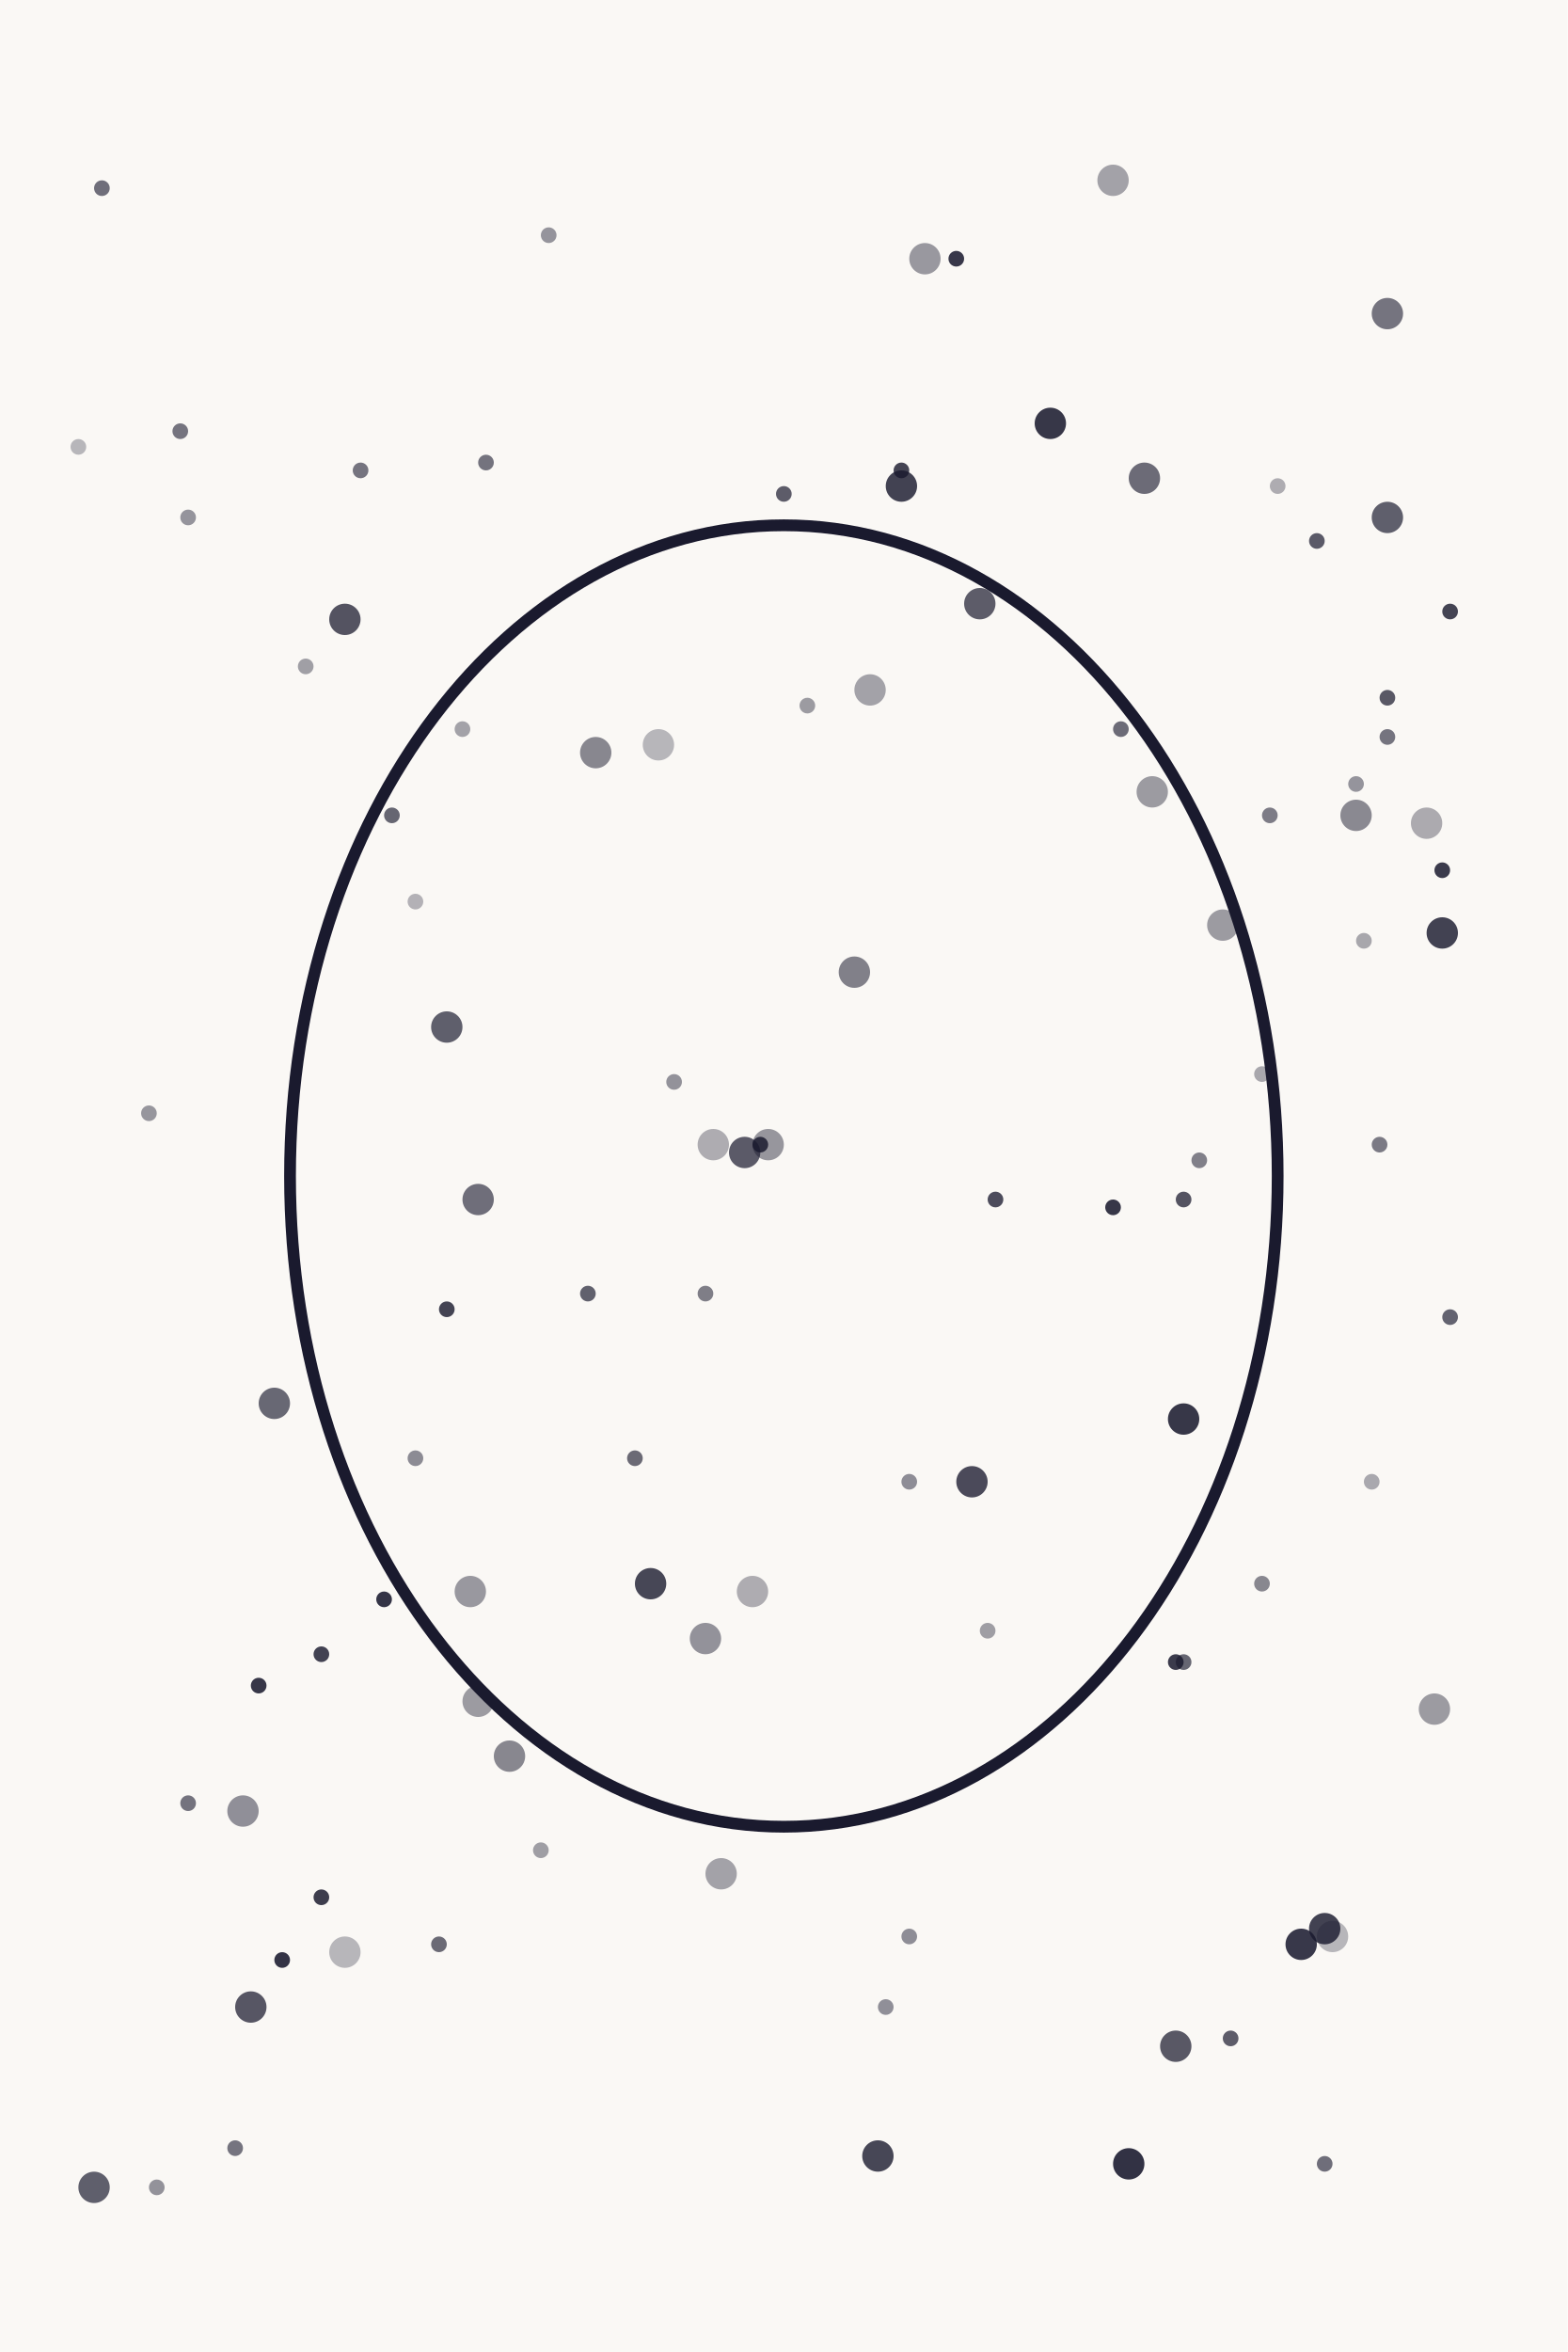
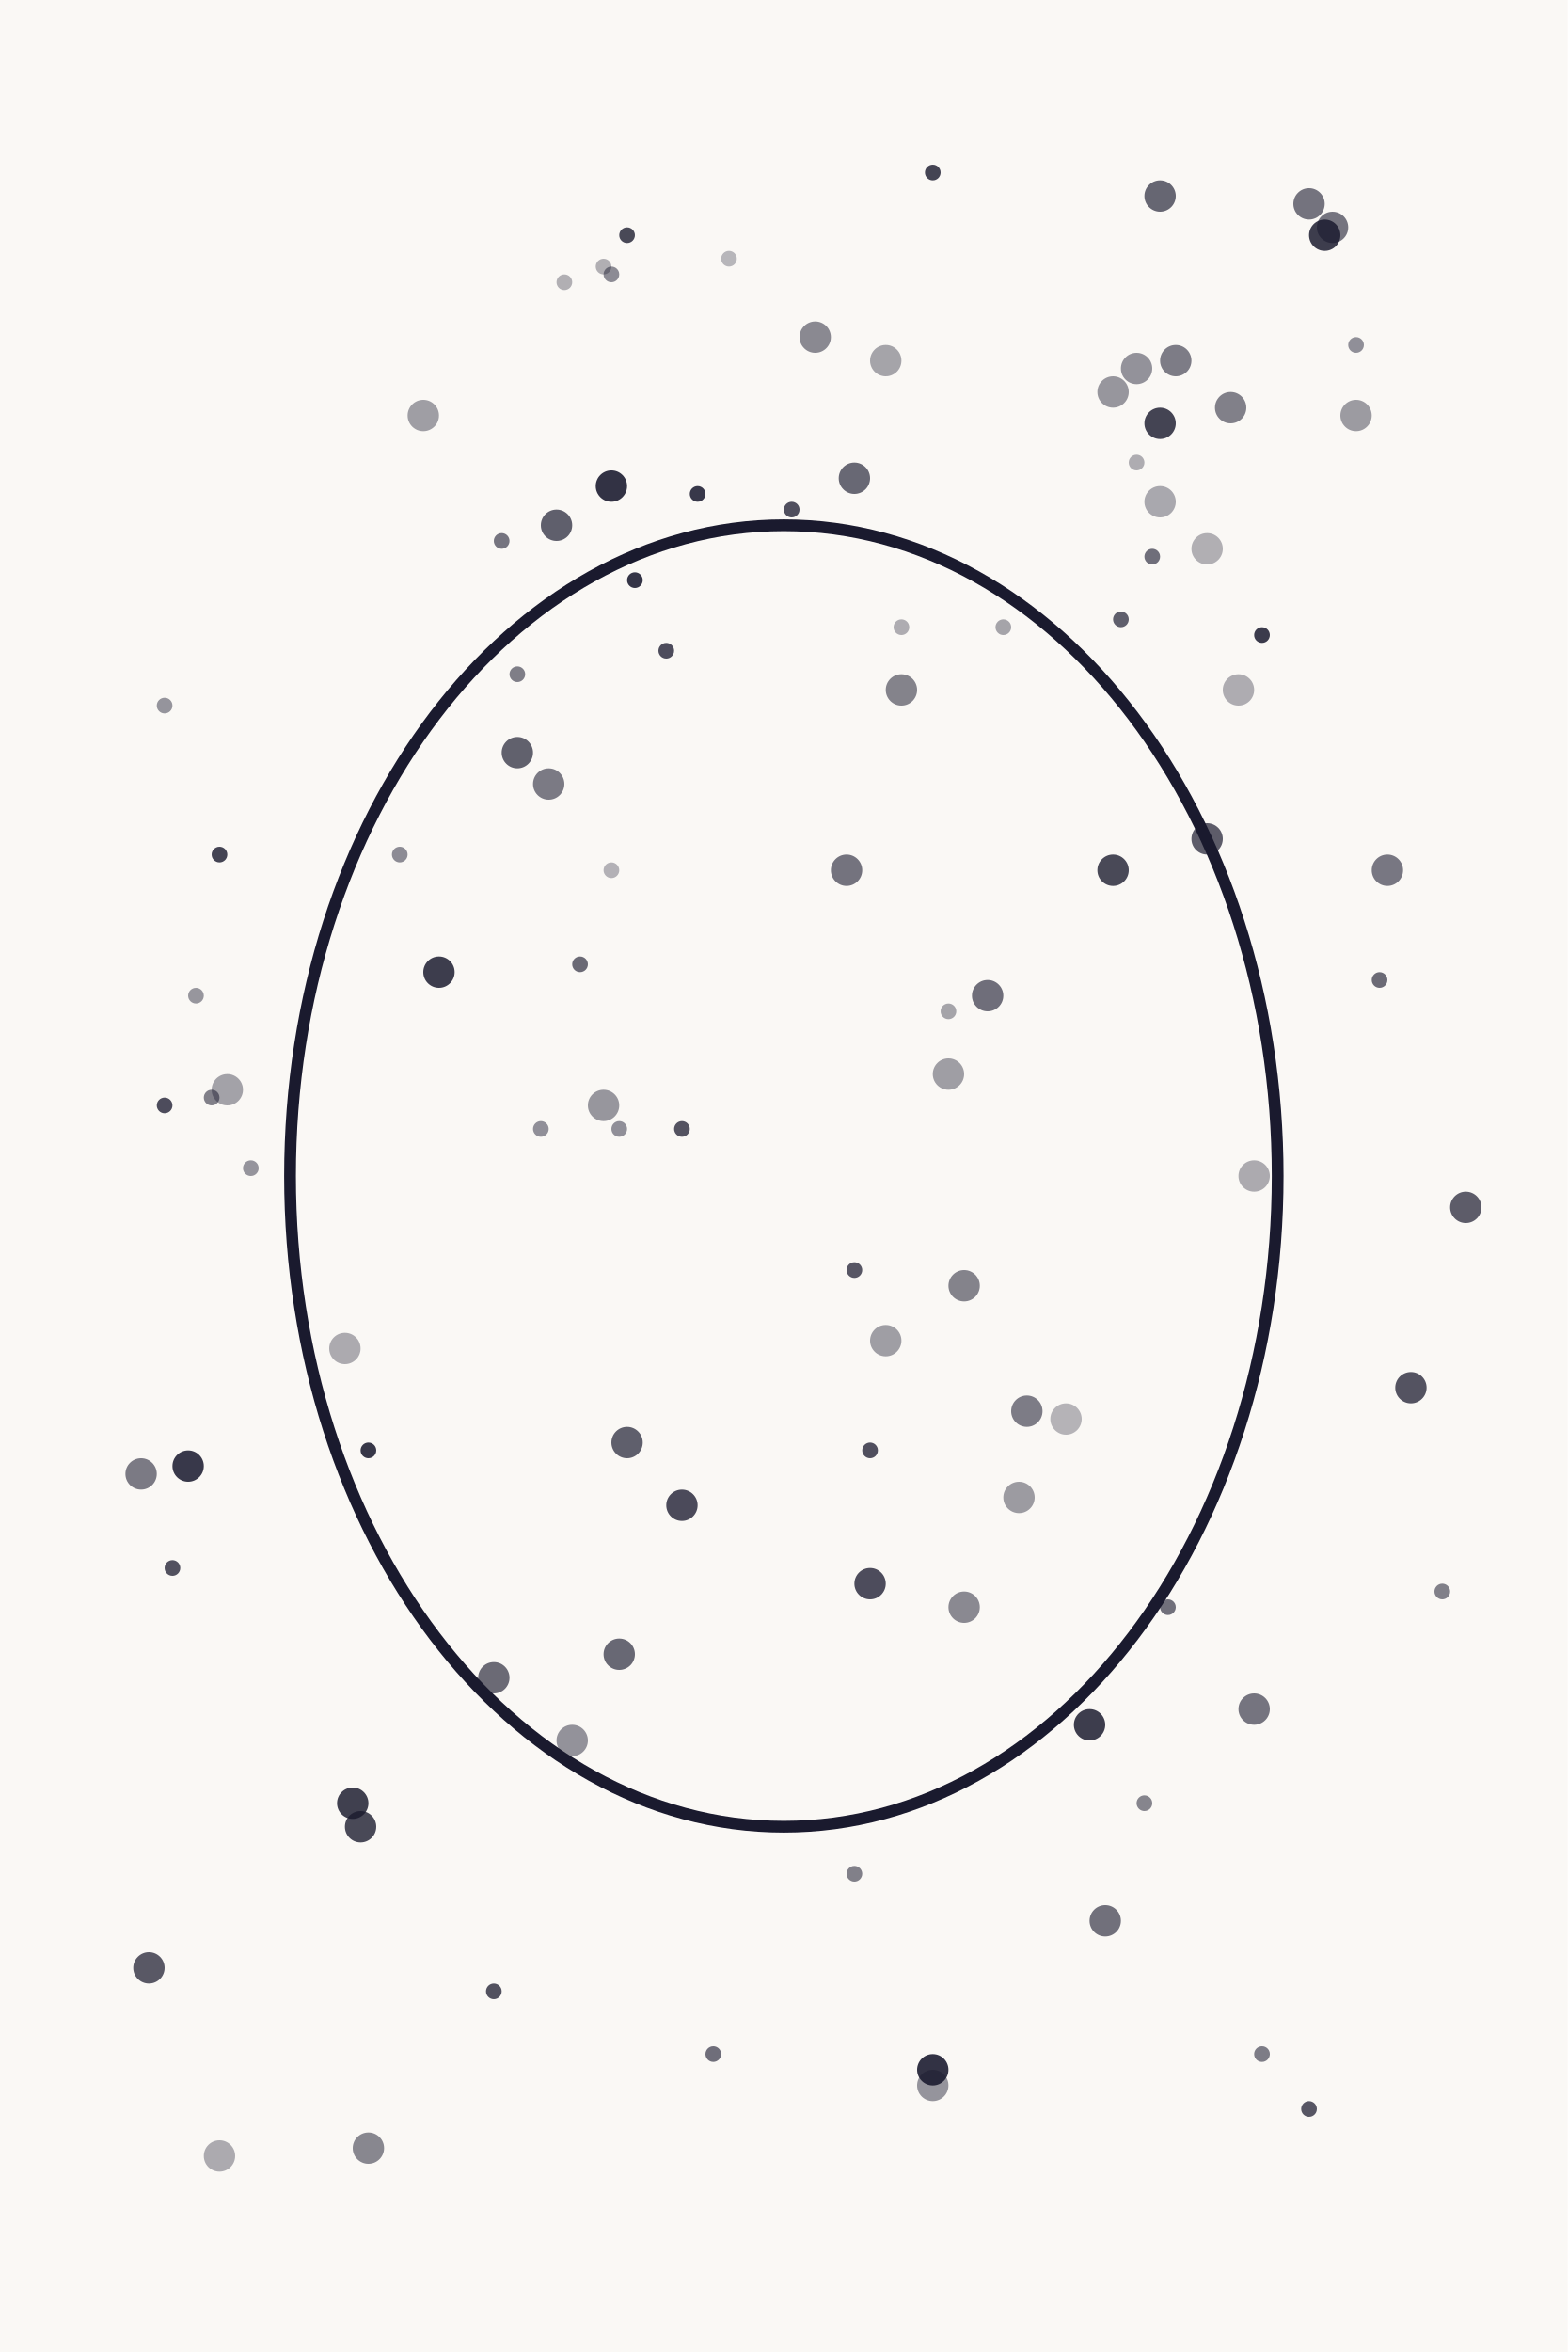
<svg xmlns="http://www.w3.org/2000/svg" viewBox="0 0 200 300">
  <rect width="200" height="300" fill="#faf8f5" />
  <ellipse cx="100" cy="150" rx="63" ry="83" fill="none" stroke="#1a1a2e" stroke-width="1.5" />
-   <circle cx="142" cy="23" r="2" fill="#1a1a2e" opacity="0.39" />
-   <circle cx="100" cy="63" r="1" fill="#1a1a2e" opacity="0.70" />
-   <circle cx="184" cy="119" r="2" fill="#1a1a2e" opacity="0.82" />
-   <circle cx="112" cy="275" r="2" fill="#1a1a2e" opacity="0.80" />
-   <circle cx="59" cy="93" r="1" fill="#1a1a2e" opacity="0.39" />
-   <circle cx="91" cy="146" r="2" fill="#1a1a2e" opacity="0.34" />
-   <circle cx="177" cy="66" r="2" fill="#1a1a2e" opacity="0.69" />
-   <circle cx="61" cy="217" r="2" fill="#1a1a2e" opacity="0.42" />
-   <circle cx="116" cy="189" r="1" fill="#1a1a2e" opacity="0.48" />
-   <circle cx="150" cy="212" r="1" fill="#1a1a2e" opacity="0.85" />
-   <circle cx="86" cy="138" r="1" fill="#1a1a2e" opacity="0.46" />
-   <circle cx="169" cy="246" r="2" fill="#1a1a2e" opacity="0.82" />
-   <circle cx="10" cy="57" r="1" fill="#1a1a2e" opacity="0.30" />
-   <circle cx="115" cy="60" r="1" fill="#1a1a2e" opacity="0.81" />
-   <circle cx="166" cy="248" r="2" fill="#1a1a2e" opacity="0.86" />
-   <circle cx="49" cy="204" r="1" fill="#1a1a2e" opacity="0.88" />
-   <circle cx="12" cy="279" r="2" fill="#1a1a2e" opacity="0.69" />
-   <circle cx="183" cy="218" r="2" fill="#1a1a2e" opacity="0.42" />
-   <circle cx="70" cy="30" r="1" fill="#1a1a2e" opacity="0.45" />
-   <circle cx="41" cy="242" r="1" fill="#1a1a2e" opacity="0.84" />
-   <circle cx="134" cy="54" r="2" fill="#1a1a2e" opacity="0.87" />
-   <circle cx="31" cy="231" r="2" fill="#1a1a2e" opacity="0.47" />
-   <circle cx="177" cy="40" r="2" fill="#1a1a2e" opacity="0.59" />
-   <circle cx="20" cy="279" r="1" fill="#1a1a2e" opacity="0.46" />
-   <circle cx="173" cy="104" r="2" fill="#1a1a2e" opacity="0.50" />
-   <circle cx="76" cy="96" r="2" fill="#1a1a2e" opacity="0.51" />
-   <circle cx="116" cy="247" r="1" fill="#1a1a2e" opacity="0.48" />
-   <circle cx="96" cy="203" r="2" fill="#1a1a2e" opacity="0.34" />
-   <circle cx="173" cy="100" r="1" fill="#1a1a2e" opacity="0.45" />
-   <circle cx="92" cy="239" r="2" fill="#1a1a2e" opacity="0.39" />
-   <circle cx="157" cy="260" r="1" fill="#1a1a2e" opacity="0.70" />
-   <circle cx="125" cy="77" r="2" fill="#1a1a2e" opacity="0.70" />
-   <circle cx="184" cy="111" r="1" fill="#1a1a2e" opacity="0.85" />
-   <circle cx="24" cy="230" r="1" fill="#1a1a2e" opacity="0.60" />
-   <circle cx="122" cy="33" r="1" fill="#1a1a2e" opacity="0.86" />
-   <circle cx="163" cy="62" r="1" fill="#1a1a2e" opacity="0.34" />
-   <circle cx="81" cy="186" r="1" fill="#1a1a2e" opacity="0.64" />
-   <circle cx="103" cy="90" r="1" fill="#1a1a2e" opacity="0.42" />
-   <circle cx="41" cy="211" r="1" fill="#1a1a2e" opacity="0.82" />
-   <circle cx="174" cy="120" r="1" fill="#1a1a2e" opacity="0.37" />
-   <circle cx="161" cy="137" r="1" fill="#1a1a2e" opacity="0.37" />
-   <circle cx="97" cy="146" r="1" fill="#1a1a2e" opacity="0.84" />
-   <circle cx="32" cy="256" r="2" fill="#1a1a2e" opacity="0.73" />
-   <circle cx="90" cy="209" r="2" fill="#1a1a2e" opacity="0.46" />
-   <circle cx="95" cy="147" r="2" fill="#1a1a2e" opacity="0.71" />
-   <circle cx="151" cy="212" r="1" fill="#1a1a2e" opacity="0.66" />
-   <circle cx="162" cy="104" r="1" fill="#1a1a2e" opacity="0.56" />
-   <circle cx="182" cy="105" r="2" fill="#1a1a2e" opacity="0.35" />
-   <circle cx="35" cy="179" r="2" fill="#1a1a2e" opacity="0.65" />
-   <circle cx="111" cy="88" r="2" fill="#1a1a2e" opacity="0.39" />
-   <circle cx="23" cy="55" r="1" fill="#1a1a2e" opacity="0.59" />
-   <circle cx="115" cy="62" r="2" fill="#1a1a2e" opacity="0.82" />
-   <circle cx="69" cy="236" r="1" fill="#1a1a2e" opacity="0.41" />
-   <circle cx="98" cy="146" r="2" fill="#1a1a2e" opacity="0.44" />
-   <circle cx="143" cy="93" r="1" fill="#1a1a2e" opacity="0.63" />
-   <circle cx="60" cy="203" r="2" fill="#1a1a2e" opacity="0.43" />
-   <circle cx="65" cy="224" r="2" fill="#1a1a2e" opacity="0.51" />
-   <circle cx="185" cy="78" r="1" fill="#1a1a2e" opacity="0.81" />
-   <circle cx="53" cy="115" r="1" fill="#1a1a2e" opacity="0.32" />
-   <circle cx="44" cy="79" r="2" fill="#1a1a2e" opacity="0.74" />
-   <circle cx="84" cy="95" r="2" fill="#1a1a2e" opacity="0.30" />
-   <circle cx="151" cy="153" r="1" fill="#1a1a2e" opacity="0.74" />
-   <circle cx="50" cy="104" r="1" fill="#1a1a2e" opacity="0.66" />
-   <circle cx="13" cy="24" r="1" fill="#1a1a2e" opacity="0.62" />
-   <circle cx="151" cy="181" r="2" fill="#1a1a2e" opacity="0.87" />
-   <circle cx="185" cy="168" r="1" fill="#1a1a2e" opacity="0.67" />
-   <circle cx="168" cy="69" r="1" fill="#1a1a2e" opacity="0.71" />
-   <circle cx="169" cy="276" r="1" fill="#1a1a2e" opacity="0.62" />
-   <circle cx="56" cy="248" r="1" fill="#1a1a2e" opacity="0.64" />
-   <circle cx="146" cy="61" r="2" fill="#1a1a2e" opacity="0.63" />
-   <circle cx="176" cy="146" r="1" fill="#1a1a2e" opacity="0.57" />
-   <circle cx="161" cy="202" r="1" fill="#1a1a2e" opacity="0.51" />
-   <circle cx="62" cy="59" r="1" fill="#1a1a2e" opacity="0.60" />
-   <circle cx="126" cy="208" r="1" fill="#1a1a2e" opacity="0.41" />
-   <circle cx="83" cy="202" r="2" fill="#1a1a2e" opacity="0.80" />
-   <circle cx="75" cy="165" r="1" fill="#1a1a2e" opacity="0.68" />
-   <circle cx="127" cy="153" r="1" fill="#1a1a2e" opacity="0.77" />
-   <circle cx="36" cy="250" r="1" fill="#1a1a2e" opacity="0.88" />
-   <circle cx="175" cy="189" r="1" fill="#1a1a2e" opacity="0.36" />
-   <circle cx="113" cy="256" r="1" fill="#1a1a2e" opacity="0.47" />
-   <circle cx="30" cy="274" r="1" fill="#1a1a2e" opacity="0.59" />
-   <circle cx="61" cy="153" r="2" fill="#1a1a2e" opacity="0.62" />
-   <circle cx="177" cy="94" r="1" fill="#1a1a2e" opacity="0.59" />
-   <circle cx="153" cy="148" r="1" fill="#1a1a2e" opacity="0.54" />
-   <circle cx="142" cy="154" r="1" fill="#1a1a2e" opacity="0.87" />
-   <circle cx="24" cy="66" r="1" fill="#1a1a2e" opacity="0.45" />
-   <circle cx="156" cy="118" r="2" fill="#1a1a2e" opacity="0.42" />
-   <circle cx="170" cy="247" r="2" fill="#1a1a2e" opacity="0.30" />
-   <circle cx="57" cy="167" r="1" fill="#1a1a2e" opacity="0.81" />
-   <circle cx="19" cy="142" r="1" fill="#1a1a2e" opacity="0.44" />
-   <circle cx="53" cy="186" r="1" fill="#1a1a2e" opacity="0.49" />
-   <circle cx="124" cy="189" r="2" fill="#1a1a2e" opacity="0.78" />
-   <circle cx="147" cy="101" r="2" fill="#1a1a2e" opacity="0.42" />
-   <circle cx="177" cy="89" r="1" fill="#1a1a2e" opacity="0.72" />
-   <circle cx="90" cy="165" r="1" fill="#1a1a2e" opacity="0.55" />
-   <circle cx="33" cy="215" r="1" fill="#1a1a2e" opacity="0.87" />
-   <circle cx="109" cy="124" r="2" fill="#1a1a2e" opacity="0.54" />
-   <circle cx="150" cy="261" r="2" fill="#1a1a2e" opacity="0.72" />
-   <circle cx="44" cy="249" r="2" fill="#1a1a2e" opacity="0.30" />
-   <circle cx="39" cy="85" r="1" fill="#1a1a2e" opacity="0.40" />
-   <circle cx="57" cy="131" r="2" fill="#1a1a2e" opacity="0.69" />
-   <circle cx="144" cy="276" r="2" fill="#1a1a2e" opacity="0.89" />
-   <circle cx="118" cy="33" r="2" fill="#1a1a2e" opacity="0.43" />
-   <circle cx="46" cy="60" r="1" fill="#1a1a2e" opacity="0.59" />
+   <circle cx="128" cy="80" r="1" fill="#1a1a2e" opacity="0.38" />
+   <circle cx="180" cy="177" r="2" fill="#1a1a2e" opacity="0.74" />
+   <circle cx="108" cy="111" r="2" fill="#1a1a2e" opacity="0.60" />
+   <circle cx="145" cy="47" r="2" fill="#1a1a2e" opacity="0.46" />
+   <circle cx="25" cy="127" r="1" fill="#1a1a2e" opacity="0.44" />
+   <circle cx="157" cy="52" r="2" fill="#1a1a2e" opacity="0.54" />
+   <circle cx="78" cy="62" r="2" fill="#1a1a2e" opacity="0.89" />
+   <circle cx="119" cy="264" r="2" fill="#1a1a2e" opacity="0.89" />
+   <circle cx="142" cy="50" r="2" fill="#1a1a2e" opacity="0.44" />
+   <circle cx="63" cy="254" r="1" fill="#1a1a2e" opacity="0.75" />
+   <circle cx="121" cy="137" r="2" fill="#1a1a2e" opacity="0.41" />
+   <circle cx="150" cy="46" r="2" fill="#1a1a2e" opacity="0.56" />
+   <circle cx="80" cy="30" r="1" fill="#1a1a2e" opacity="0.79" />
+   <circle cx="173" cy="53" r="2" fill="#1a1a2e" opacity="0.42" />
+   <circle cx="77" cy="34" r="1" fill="#1a1a2e" opacity="0.33" />
+   <circle cx="176" cy="125" r="1" fill="#1a1a2e" opacity="0.64" />
+   <circle cx="184" cy="203" r="1" fill="#1a1a2e" opacity="0.54" />
+   <circle cx="66" cy="86" r="1" fill="#1a1a2e" opacity="0.55" />
+   <circle cx="47" cy="185" r="1" fill="#1a1a2e" opacity="0.87" />
+   <circle cx="115" cy="88" r="2" fill="#1a1a2e" opacity="0.53" />
+   <circle cx="170" cy="29" r="2" fill="#1a1a2e" opacity="0.59" />
+   <circle cx="145" cy="59" r="1" fill="#1a1a2e" opacity="0.34" />
+   <circle cx="148" cy="54" r="2" fill="#1a1a2e" opacity="0.81" />
+   <circle cx="154" cy="70" r="2" fill="#1a1a2e" opacity="0.33" />
+   <circle cx="21" cy="141" r="1" fill="#1a1a2e" opacity="0.77" />
+   <circle cx="113" cy="171" r="2" fill="#1a1a2e" opacity="0.41" />
+   <circle cx="80" cy="184" r="2" fill="#1a1a2e" opacity="0.69" />
+   <circle cx="93" cy="33" r="1" fill="#1a1a2e" opacity="0.30" />
+   <circle cx="71" cy="67" r="2" fill="#1a1a2e" opacity="0.69" />
+   <circle cx="115" cy="80" r="1" fill="#1a1a2e" opacity="0.34" />
+   <circle cx="187" cy="154" r="2" fill="#1a1a2e" opacity="0.70" />
+   <circle cx="161" cy="81" r="1" fill="#1a1a2e" opacity="0.85" />
+   <circle cx="158" cy="88" r="2" fill="#1a1a2e" opacity="0.34" />
+   <circle cx="85" cy="83" r="1" fill="#1a1a2e" opacity="0.77" />
+   <circle cx="87" cy="192" r="2" fill="#1a1a2e" opacity="0.78" />
+   <circle cx="146" cy="230" r="1" fill="#1a1a2e" opacity="0.52" />
+   <circle cx="111" cy="202" r="2" fill="#1a1a2e" opacity="0.77" />
+   <circle cx="142" cy="111" r="2" fill="#1a1a2e" opacity="0.79" />
+   <circle cx="32" cy="149" r="1" fill="#1a1a2e" opacity="0.45" />
+   <circle cx="79" cy="211" r="2" fill="#1a1a2e" opacity="0.65" />
+   <circle cx="79" cy="144" r="1" fill="#1a1a2e" opacity="0.47" />
+   <circle cx="78" cy="111" r="1" fill="#1a1a2e" opacity="0.32" />
+   <circle cx="141" cy="245" r="2" fill="#1a1a2e" opacity="0.61" />
+   <circle cx="81" cy="74" r="1" fill="#1a1a2e" opacity="0.88" />
+   <circle cx="154" cy="107" r="2" fill="#1a1a2e" opacity="0.70" />
+   <circle cx="73" cy="222" r="2" fill="#1a1a2e" opacity="0.46" />
+   <circle cx="160" cy="150" r="2" fill="#1a1a2e" opacity="0.35" />
+   <circle cx="89" cy="63" r="1" fill="#1a1a2e" opacity="0.86" />
+   <circle cx="45" cy="230" r="2" fill="#1a1a2e" opacity="0.83" />
+   <circle cx="113" cy="46" r="2" fill="#1a1a2e" opacity="0.38" />
+   <circle cx="130" cy="191" r="2" fill="#1a1a2e" opacity="0.42" />
+   <circle cx="169" cy="30" r="2" fill="#1a1a2e" opacity="0.84" />
+   <circle cx="51" cy="109" r="1" fill="#1a1a2e" opacity="0.49" />
+   <circle cx="29" cy="139" r="2" fill="#1a1a2e" opacity="0.39" />
+   <circle cx="167" cy="269" r="1" fill="#1a1a2e" opacity="0.73" />
+   <circle cx="64" cy="69" r="1" fill="#1a1a2e" opacity="0.59" />
+   <circle cx="109" cy="239" r="1" fill="#1a1a2e" opacity="0.54" />
+   <circle cx="22" cy="200" r="1" fill="#1a1a2e" opacity="0.75" />
+   <circle cx="46" cy="233" r="2" fill="#1a1a2e" opacity="0.79" />
+   <circle cx="109" cy="162" r="1" fill="#1a1a2e" opacity="0.73" />
+   <circle cx="87" cy="144" r="1" fill="#1a1a2e" opacity="0.74" />
+   <circle cx="126" cy="127" r="2" fill="#1a1a2e" opacity="0.62" />
+   <circle cx="104" cy="43" r="2" fill="#1a1a2e" opacity="0.50" />
+   <circle cx="44" cy="172" r="2" fill="#1a1a2e" opacity="0.35" />
+   <circle cx="148" cy="25" r="2" fill="#1a1a2e" opacity="0.66" />
+   <circle cx="131" cy="180" r="2" fill="#1a1a2e" opacity="0.56" />
+   <circle cx="148" cy="64" r="2" fill="#1a1a2e" opacity="0.36" />
+   <circle cx="21" cy="90" r="1" fill="#1a1a2e" opacity="0.45" />
+   <circle cx="109" cy="61" r="2" fill="#1a1a2e" opacity="0.65" />
+   <circle cx="66" cy="96" r="2" fill="#1a1a2e" opacity="0.68" />
+   <circle cx="136" cy="181" r="2" fill="#1a1a2e" opacity="0.31" />
+   <circle cx="173" cy="44" r="1" fill="#1a1a2e" opacity="0.47" />
+   <circle cx="139" cy="220" r="2" fill="#1a1a2e" opacity="0.84" />
+   <circle cx="56" cy="124" r="2" fill="#1a1a2e" opacity="0.84" />
+   <circle cx="28" cy="109" r="1" fill="#1a1a2e" opacity="0.81" />
+   <circle cx="101" cy="65" r="1" fill="#1a1a2e" opacity="0.76" />
+   <circle cx="143" cy="79" r="1" fill="#1a1a2e" opacity="0.69" />
+   <circle cx="63" cy="214" r="2" fill="#1a1a2e" opacity="0.64" />
+   <circle cx="70" cy="100" r="2" fill="#1a1a2e" opacity="0.57" />
+   <circle cx="111" cy="185" r="1" fill="#1a1a2e" opacity="0.76" />
+   <circle cx="119" cy="22" r="1" fill="#1a1a2e" opacity="0.81" />
+   <circle cx="74" cy="123" r="1" fill="#1a1a2e" opacity="0.64" />
+   <circle cx="167" cy="26" r="2" fill="#1a1a2e" opacity="0.60" />
+   <circle cx="19" cy="251" r="2" fill="#1a1a2e" opacity="0.72" />
+   <circle cx="78" cy="35" r="1" fill="#1a1a2e" opacity="0.49" />
+   <circle cx="47" cy="274" r="2" fill="#1a1a2e" opacity="0.51" />
+   <circle cx="54" cy="53" r="2" fill="#1a1a2e" opacity="0.41" />
+   <circle cx="160" cy="218" r="2" fill="#1a1a2e" opacity="0.59" />
+   <circle cx="27" cy="140" r="1" fill="#1a1a2e" opacity="0.54" />
+   <circle cx="123" cy="205" r="2" fill="#1a1a2e" opacity="0.50" />
+   <circle cx="147" cy="71" r="1" fill="#1a1a2e" opacity="0.62" />
+   <circle cx="24" cy="187" r="2" fill="#1a1a2e" opacity="0.86" />
+   <circle cx="18" cy="188" r="2" fill="#1a1a2e" opacity="0.57" />
+   <circle cx="161" cy="262" r="1" fill="#1a1a2e" opacity="0.56" />
+   <circle cx="177" cy="111" r="2" fill="#1a1a2e" opacity="0.58" />
+   <circle cx="121" cy="129" r="1" fill="#1a1a2e" opacity="0.38" />
+   <circle cx="72" cy="36" r="1" fill="#1a1a2e" opacity="0.33" />
+   <circle cx="28" cy="275" r="2" fill="#1a1a2e" opacity="0.35" />
+   <circle cx="69" cy="144" r="1" fill="#1a1a2e" opacity="0.47" />
+   <circle cx="77" cy="141" r="2" fill="#1a1a2e" opacity="0.44" />
+   <circle cx="119" cy="266" r="2" fill="#1a1a2e" opacity="0.45" />
+   <circle cx="123" cy="164" r="2" fill="#1a1a2e" opacity="0.53" />
+   <circle cx="149" cy="205" r="1" fill="#1a1a2e" opacity="0.61" />
+   <circle cx="91" cy="262" r="1" fill="#1a1a2e" opacity="0.62" />
</svg>
